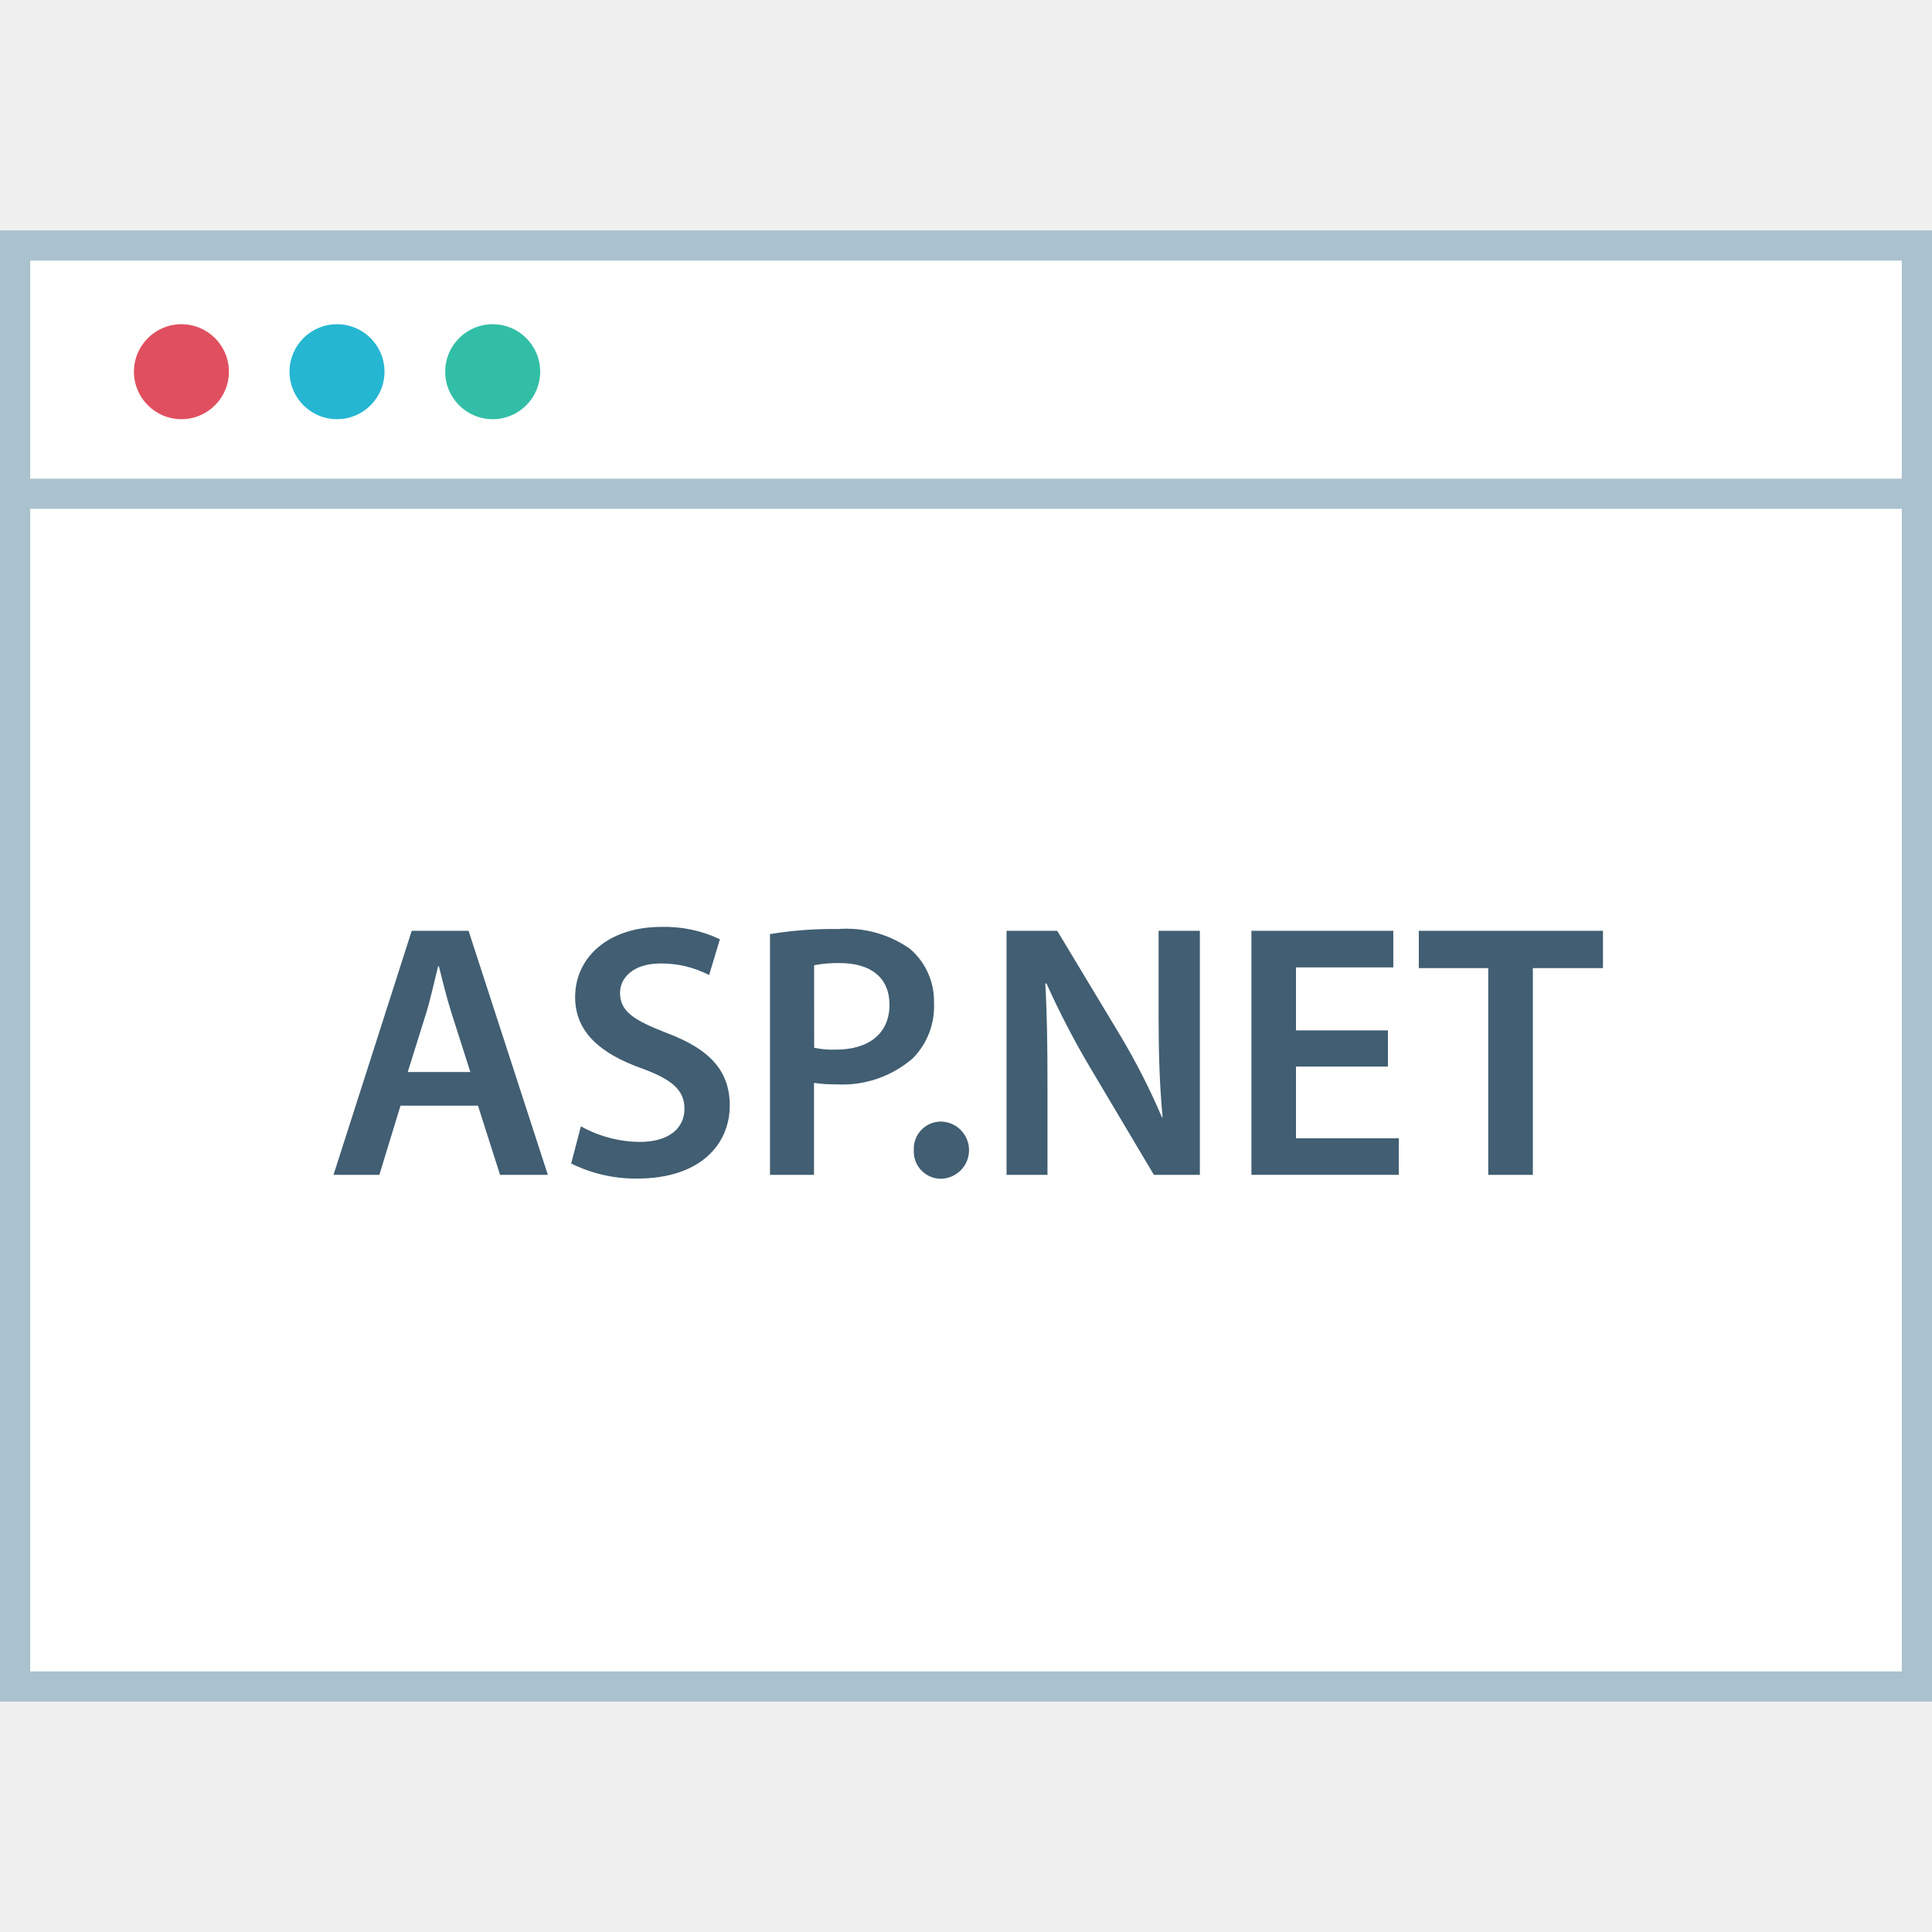
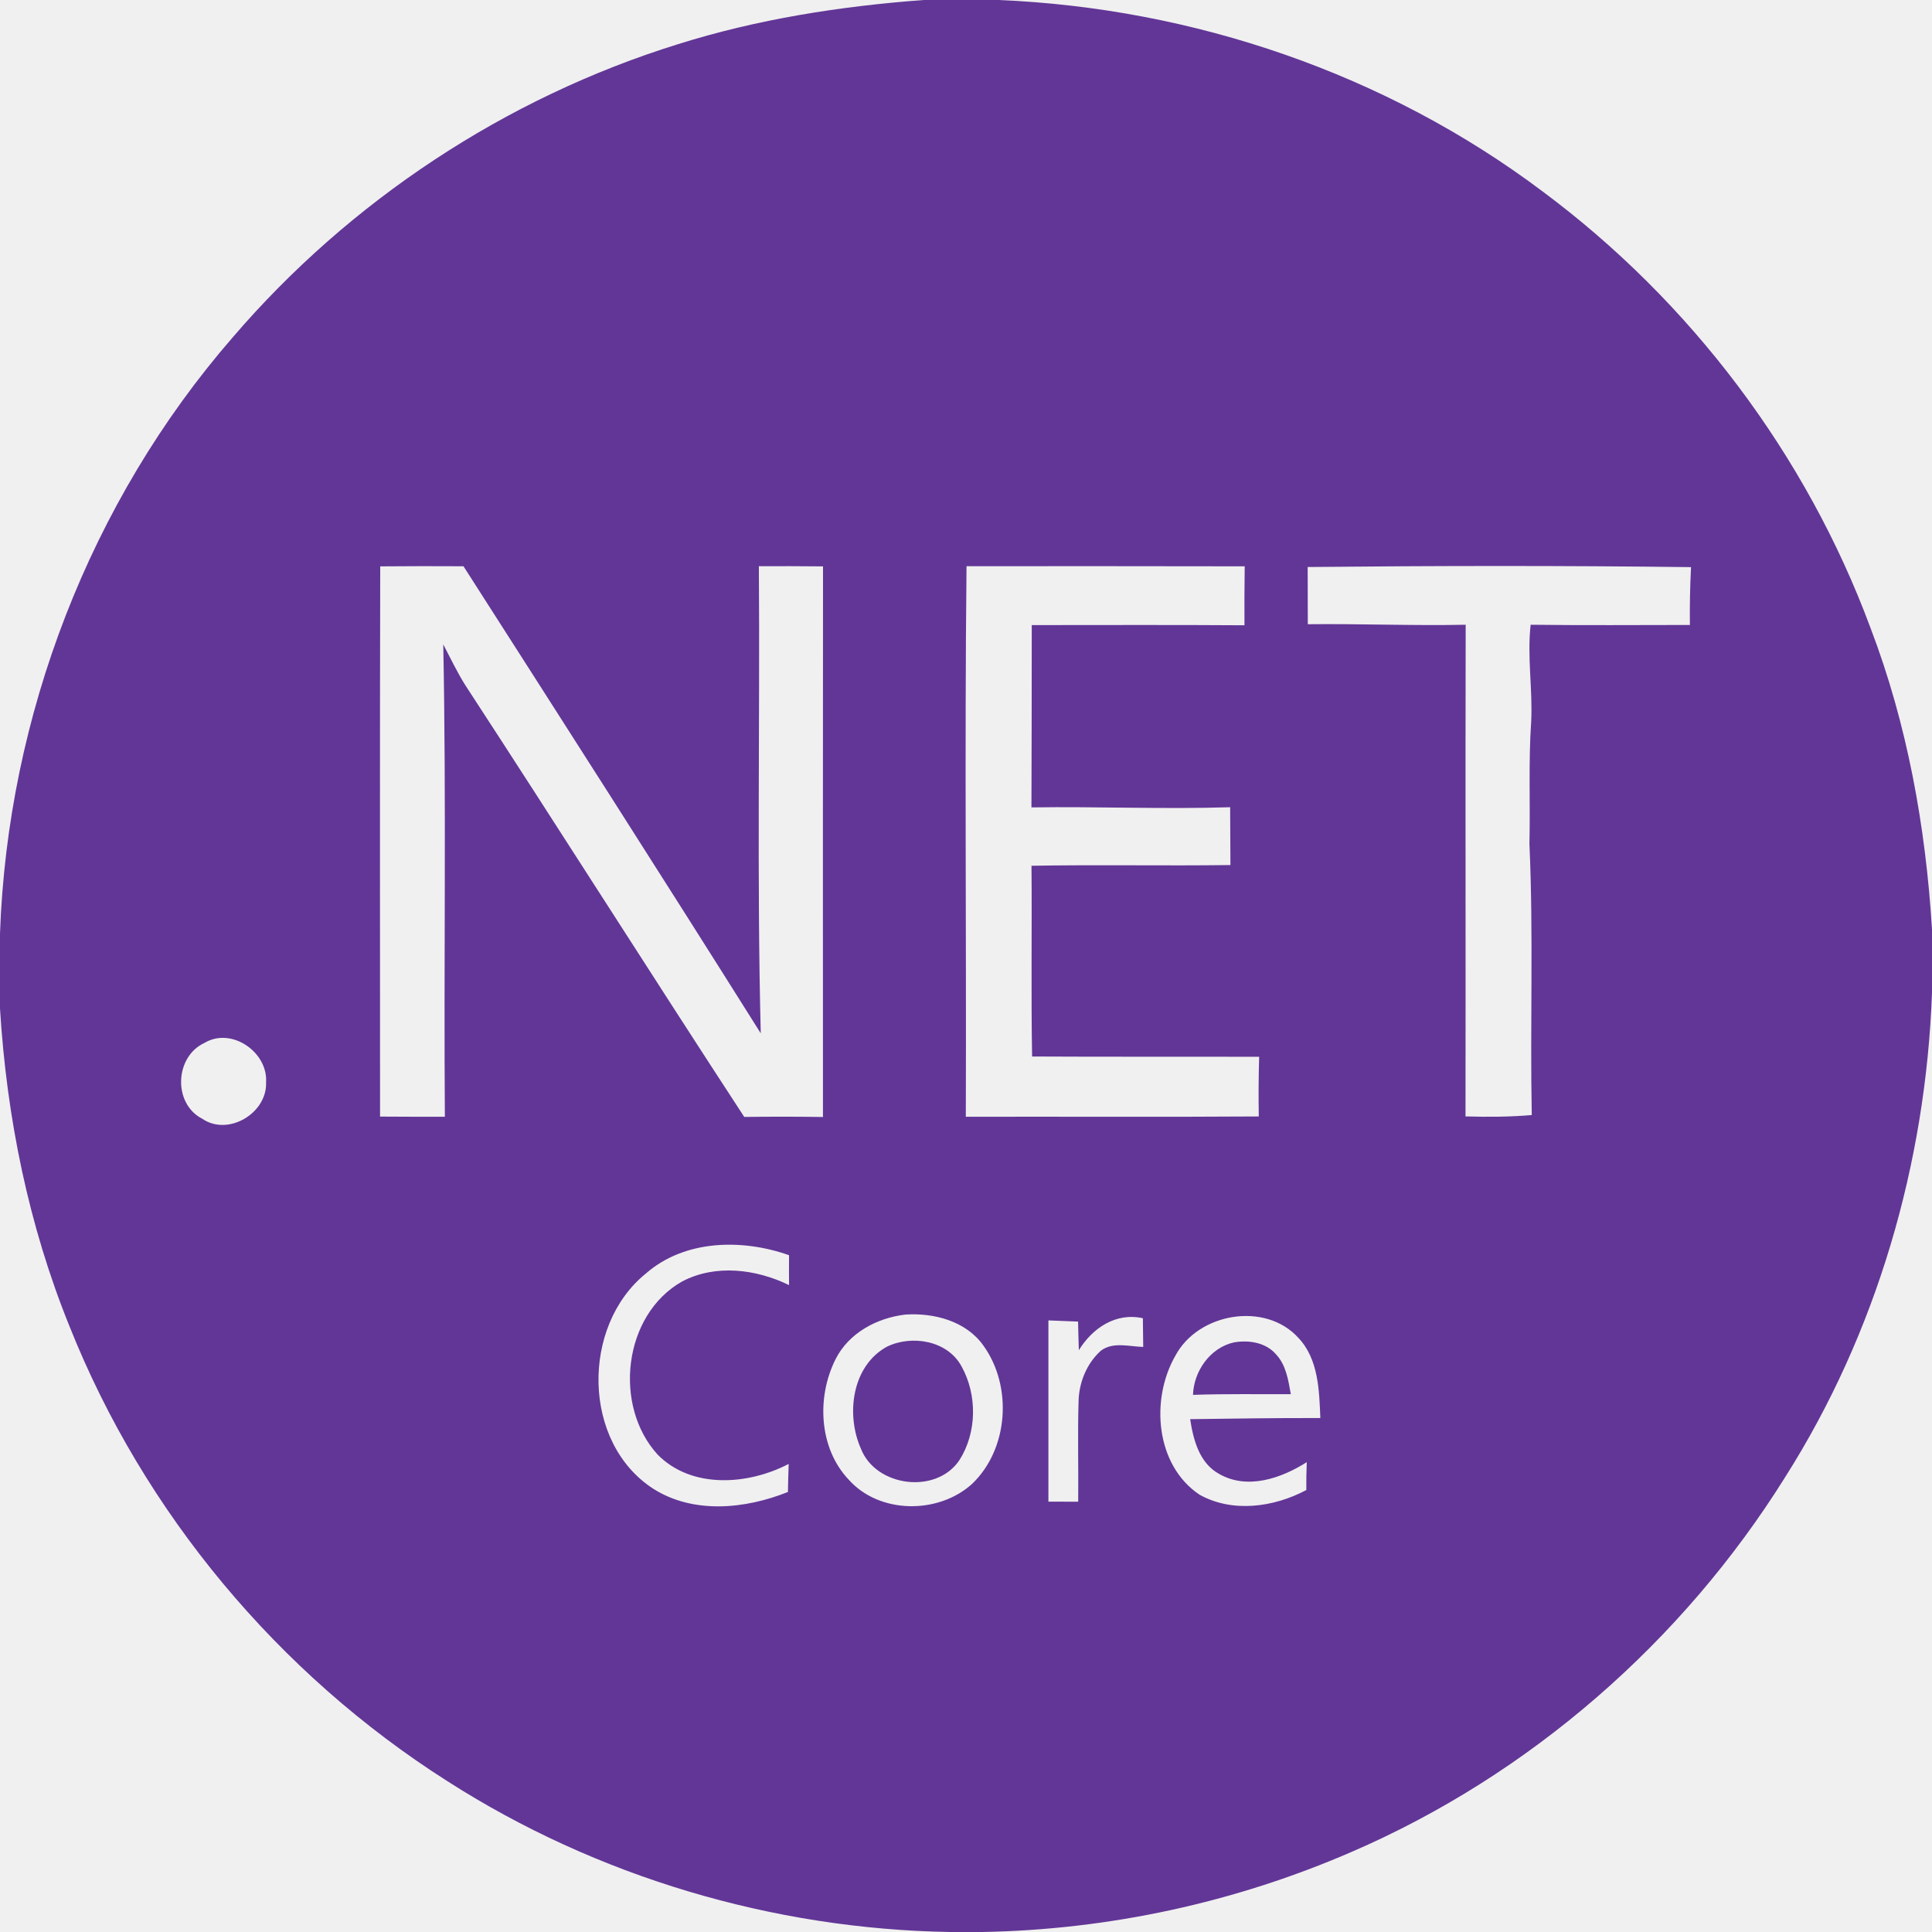
- <svg xmlns="http://www.w3.org/2000/svg" version="1.1" id="Layer_1" viewBox="0 0 512 512" xml:space="preserve">
-   <rect x="4" y="65.048" style="fill:#FFFFFF;" width="504" height="381.896" />
-   <g>
-     <path style="fill:#AAC1CE;" d="M504,69.048v373.904H8V69.048H504 M512,61.048H0v389.904h512V61.048z" />
-     <rect x="2.992" y="126.848" style="fill:#AAC1CE;" width="505.84" height="8" />
-   </g>
-   <circle style="fill:#E04F5F;" cx="48.08" cy="98.504" r="12.584" />
-   <circle style="fill:#25B6D2;" cx="89.312" cy="98.504" r="12.584" />
-   <circle style="fill:#32BEA6;" cx="130.568" cy="98.504" r="12.584" />
-   <g>
-     <path style="fill:#415E72;" d="M106.136,293.016l-5.6,18.328H88.384l20.728-64.672h15.064l21.008,64.672H132.52l-5.848-18.328   H106.136z M124.648,284.096l-5.088-15.928c-1.24-3.928-2.296-8.344-3.256-12.088h-0.192c-0.96,3.744-1.912,8.248-3.072,12.088   l-4.984,15.928H124.648z" />
-     <path style="fill:#415E72;" d="M153.944,298.488c4.784,2.664,10.16,4.088,15.64,4.128c7.576,0,11.808-3.544,11.808-8.8   c0-4.896-3.264-7.776-11.512-10.752c-10.648-3.832-17.464-9.496-17.464-18.808c0-10.552,8.8-18.616,22.832-18.616   c5.36-0.144,10.688,0.968,15.536,3.264l-2.864,9.496c-3.968-2.056-8.384-3.112-12.856-3.072c-7.488,0-10.752,4-10.752,7.776   c0,4.984,3.744,7.288,12.384,10.648c11.2,4.216,16.696,9.88,16.696,19.2c0,10.36-7.864,19.384-24.56,19.384   c-6.056,0.064-12.04-1.312-17.464-4L153.944,298.488z" />
-     <path style="fill:#415E72;" d="M204.056,247.544c5.96-0.976,12-1.432,18.04-1.344c6.784-0.52,13.536,1.352,19.096,5.28   c4.144,3.576,6.464,8.816,6.328,14.288c0.264,5.464-1.768,10.784-5.6,14.68c-5.648,4.888-12.984,7.376-20.44,6.912   c-1.928,0.032-3.856-0.096-5.76-0.384v24.368h-11.664L204.056,247.544L204.056,247.544z M215.76,277.672   c1.896,0.392,3.824,0.56,5.76,0.488c8.8,0,14.2-4.32,14.2-11.896c0-7.2-4.992-11.04-13.152-11.04   c-2.288-0.048-4.568,0.144-6.816,0.576L215.76,277.672z" />
-     <path style="fill:#415E72;" d="M242.168,304.8c-0.208-3.968,2.84-7.36,6.816-7.568c0.16-0.008,0.32-0.008,0.48-0.008   c4.184,0.136,7.472,3.64,7.336,7.824c-0.128,3.992-3.336,7.2-7.336,7.336c-3.976,0.056-7.248-3.12-7.304-7.096   C242.16,305.128,242.16,304.96,242.168,304.8z" />
-     <path style="fill:#415E72;" d="M266.744,311.344v-64.672h13.432l16.696,27.728c4.168,6.968,7.856,14.208,11.04,21.68h0.184   c-0.8-8.632-1.056-16.984-1.056-26.856v-22.552h10.936v64.672h-12.184l-16.88-28.4c-4.288-7.232-8.16-14.696-11.608-22.36   l-0.288,0.096c0.48,8.352,0.576,16.888,0.576,27.536v23.128H266.744z" />
-     <path style="fill:#415E72;" d="M367.816,282.656h-24.368v19h27.24v9.688H331.64v-64.672h37.6v9.696h-25.792v16.696h24.368V282.656z   " />
-     <path style="fill:#415E72;" d="M394.4,256.56H376v-9.888h48.8v9.888h-18.576v54.792H394.4V256.56z" />
+ <svg xmlns="http://www.w3.org/2000/svg" viewBox="0 0 128 128">
+   <g fill="#623697">
+     <path d="M61.195 0h4.953c12.918.535 25.688 4.89 36.043 12.676 9.809 7.289 17.473 17.437 21.727 28.906 2.441 6.387 3.664 13.18 4.082 19.992v4.211c-.414 11.293-3.664 22.52-9.73 32.082-6.801 10.895-16.922 19.73-28.727 24.828A64.399 64.399 0 0165.082 128h-2.144c-11.735-.191-23.41-3.66-33.297-9.992-11.196-7.113-20.114-17.785-25.028-30.117C1.891 81.19.441 74.02 0 66.812v-4.957c.504-14.39 5.953-28.609 15.41-39.496C23.168 13.31 33.5 6.48 44.887 2.937 50.172 1.27 55.676.41 61.195 0M25.191 37.523c-.03 12.153-.011 24.305-.011 36.454 1.43.011 2.86.011 4.293.011-.075-10.433.101-20.863-.106-31.293.48.907.918 1.84 1.465 2.707C37.035 54.91 43.105 64.5 49.309 74c1.738-.023 3.476-.023 5.214.004-.003-12.16-.007-24.32.004-36.48a308.076 308.076 0 00-4.25-.012c.075 10.32-.136 20.64.125 30.949-6.507-10.352-13.101-20.645-19.695-30.945a370.85 370.85 0 00-5.516.007m38.844-.011c-.129 12.16-.004 24.32-.047 36.476 6.469-.015 12.938.024 19.41-.02a83.36 83.36 0 01.024-3.952c-5.012-.016-10.027.007-15.043-.02-.074-4.21-.004-8.426-.04-12.637 4.395-.078 8.79.012 13.18-.047-.011-1.277-.011-2.554-.019-3.832-4.387.141-8.773-.054-13.164.012.012-4.023.02-8.05.02-12.078 4.699 0 9.398-.02 14.093.012-.008-1.301 0-2.606.016-3.906-6.145-.016-12.29-.008-18.43-.008m22.602.054c.004 1.266.004 2.528.008 3.79 3.488-.04 6.972.109 10.46.035-.023 10.863.004 21.718-.011 32.574 1.46.043 2.93.035 4.39-.09-.12-5.992.118-11.988-.156-17.977.067-2.699-.07-5.394.117-8.09.106-2.14-.277-4.277-.035-6.417 3.516.047 7.035.015 10.55.015a59.774 59.774 0 01.075-3.832c-8.469-.105-16.937-.094-25.398-.008M13.55 69.094c-1.977.91-2.106 4.023-.149 5.027 1.72 1.18 4.305-.371 4.227-2.41.133-2.004-2.29-3.688-4.078-2.617m29.23 15.289c-4.277 3.469-4.226 11.195.5 14.25 2.668 1.695 6.102 1.344 8.922.215.012-.621.027-1.239.05-1.86-2.671 1.395-6.41 1.68-8.675-.61-2.965-3.237-2.297-9.269 1.613-11.476 2.211-1.164 4.907-.824 7.086.239-.007-.66-.004-1.32 0-1.98-3.097-1.099-6.922-1.04-9.496 1.222m17.207 2.71c-1.89.22-3.758 1.22-4.633 2.966-1.253 2.496-1.109 5.867.864 7.96 2.035 2.297 5.945 2.32 8.18.297 2.425-2.308 2.699-6.468.757-9.164-1.148-1.629-3.273-2.183-5.168-2.058m17.887 2.722c-1.66 2.883-1.332 7.25 1.598 9.211 2.183 1.22 4.933.832 7.074-.308-.004-.617.004-1.235.031-1.848-1.687 1.07-3.937 1.856-5.812.777-1.309-.722-1.704-2.257-1.914-3.625 2.875-.039 5.746-.082 8.625-.074-.075-1.828-.118-3.894-1.45-5.308-2.199-2.43-6.644-1.657-8.152 1.175m-8.414-2.336v12.008c.652 0 1.312 0 1.973.004.023-2.195-.04-4.394.023-6.594.016-1.27.527-2.558 1.484-3.414.801-.605 1.883-.27 2.801-.246-.012-.636-.02-1.27-.023-1.902-1.793-.398-3.336.652-4.242 2.117-.02-.633-.04-1.266-.051-1.894-.656-.024-1.313-.051-1.965-.079zm0 0" />
+     <path d="M58.758 89.223c1.652-.805 4.023-.41 4.945 1.3 1.05 1.887 1.027 4.383-.137 6.211-1.52 2.286-5.527 1.786-6.523-.742-1.008-2.258-.617-5.484 1.715-6.77zm0 0M79.04 92.414c.046-1.574 1.144-3.137 2.726-3.48.976-.164 2.097.007 2.773.793.672.714.813 1.714.98 2.64-2.16.012-4.32-.031-6.48.047zm0 0" />
  </g>
</svg>
